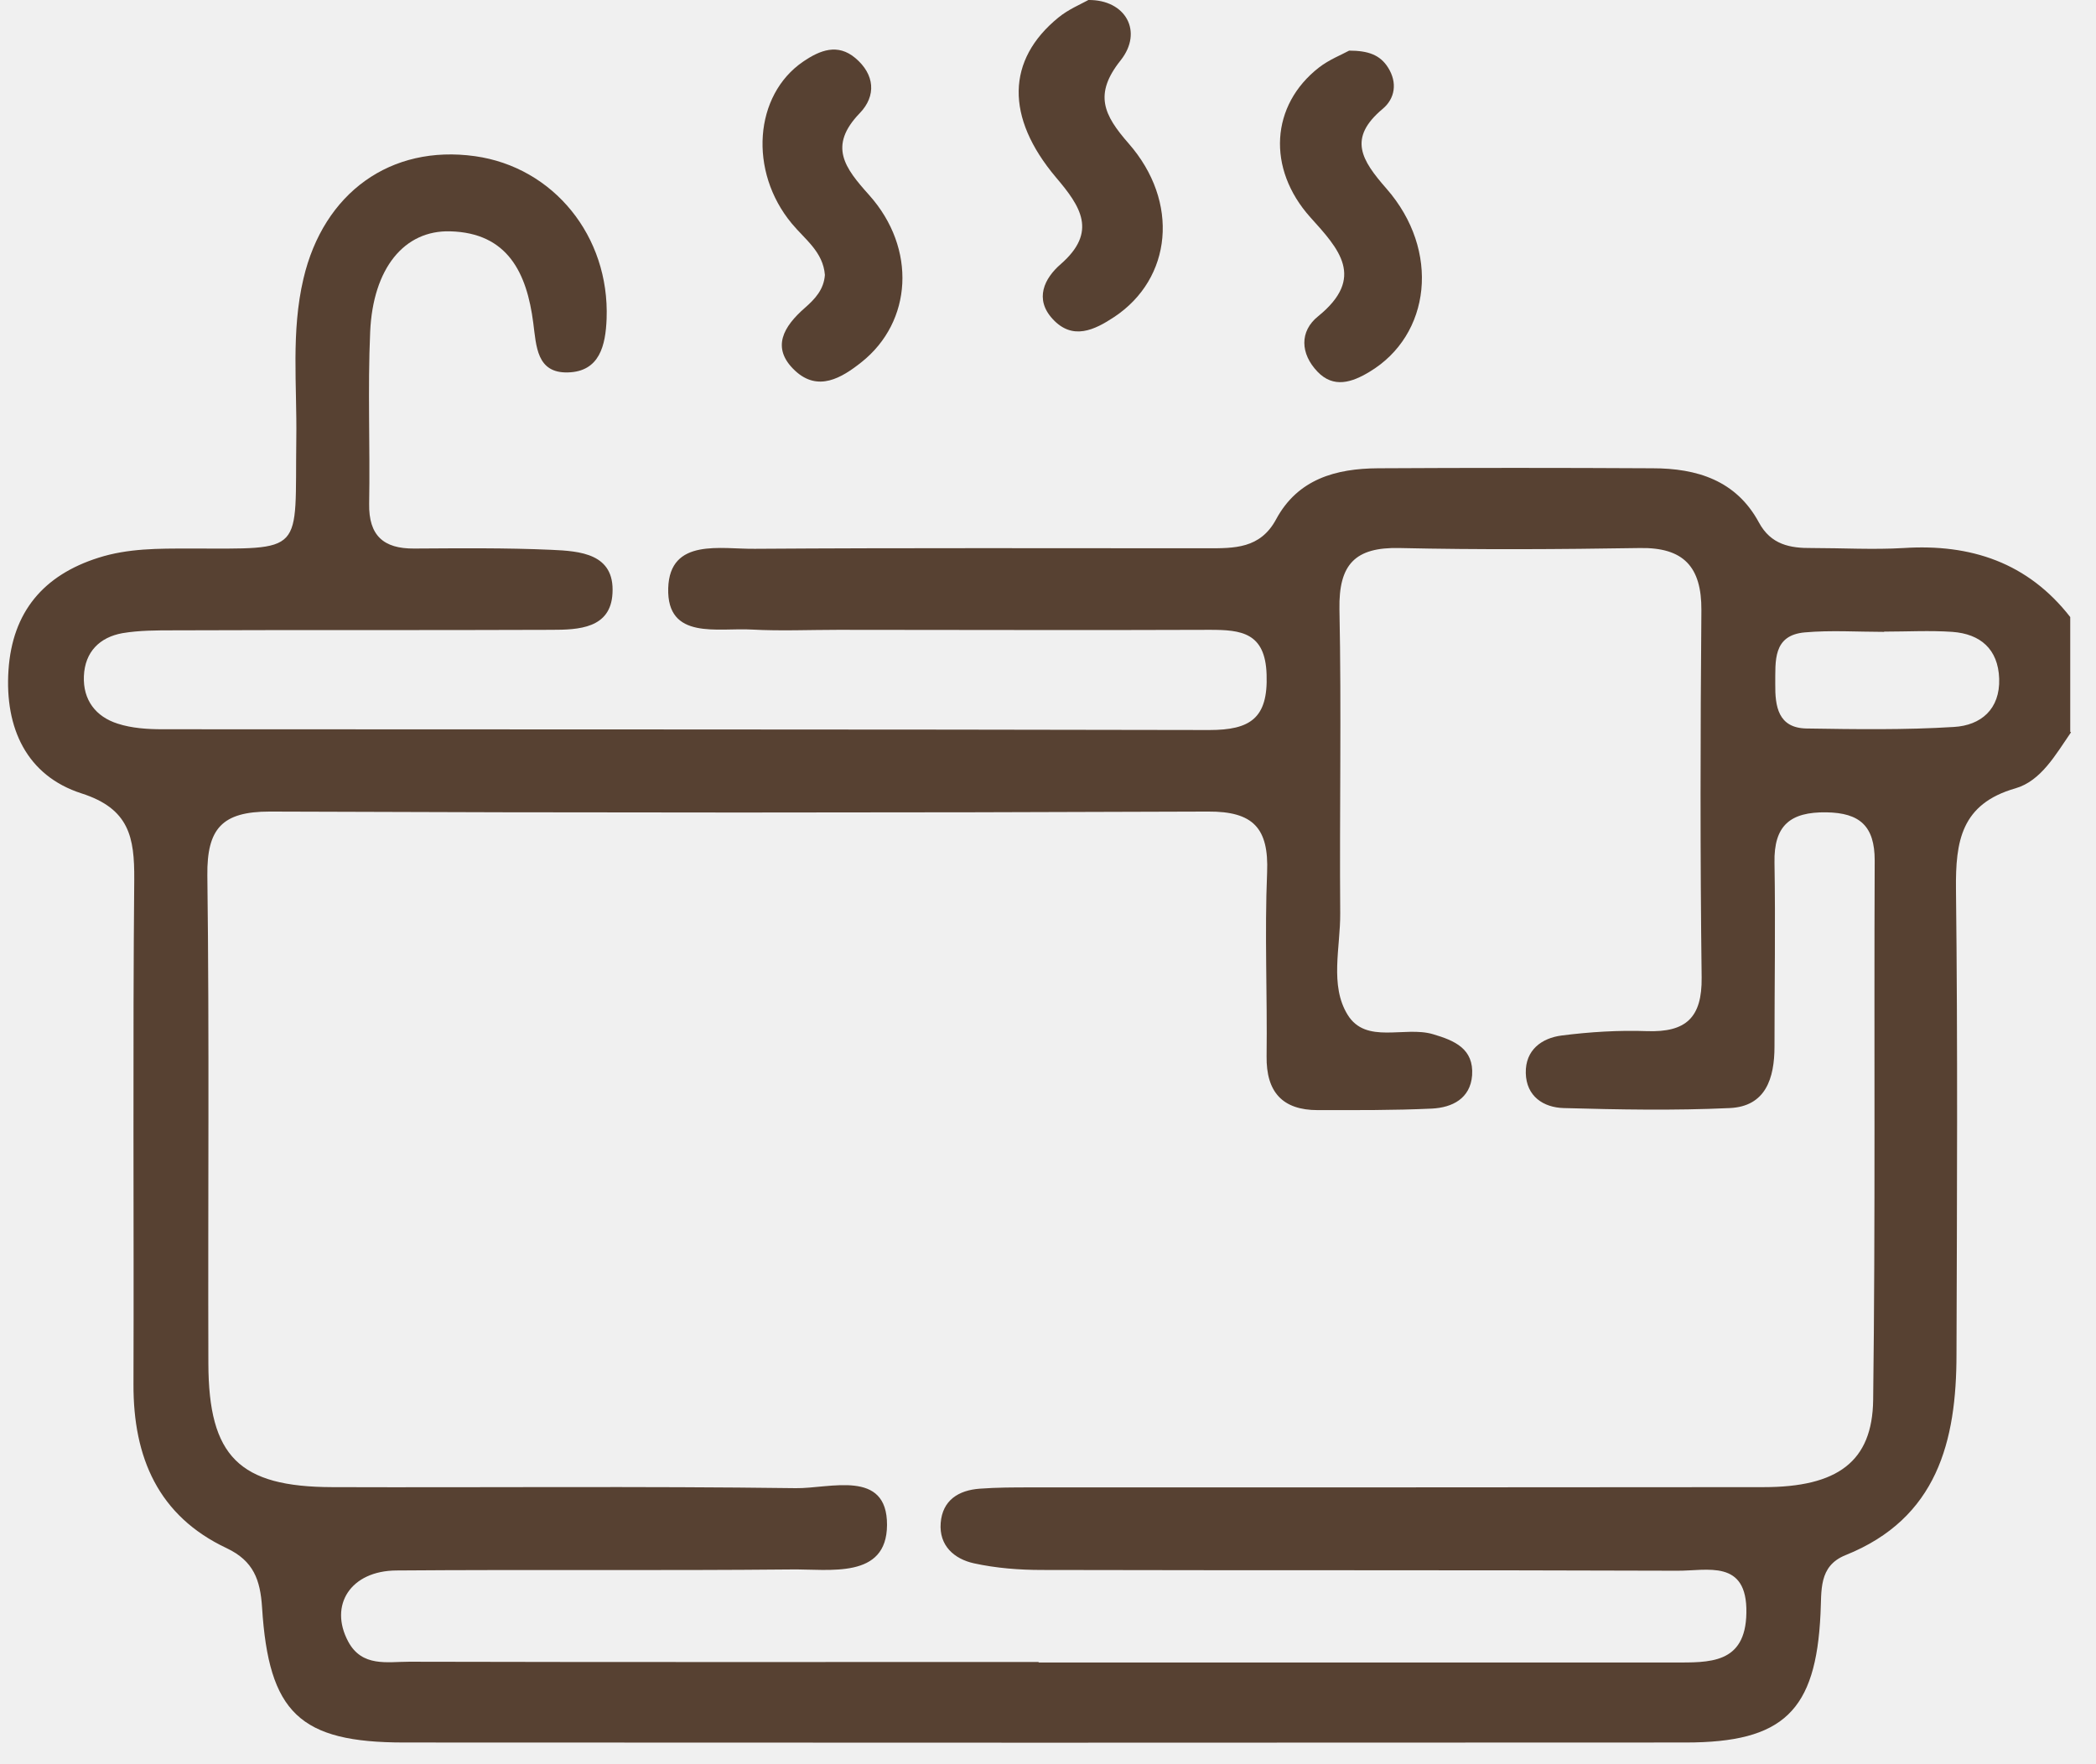
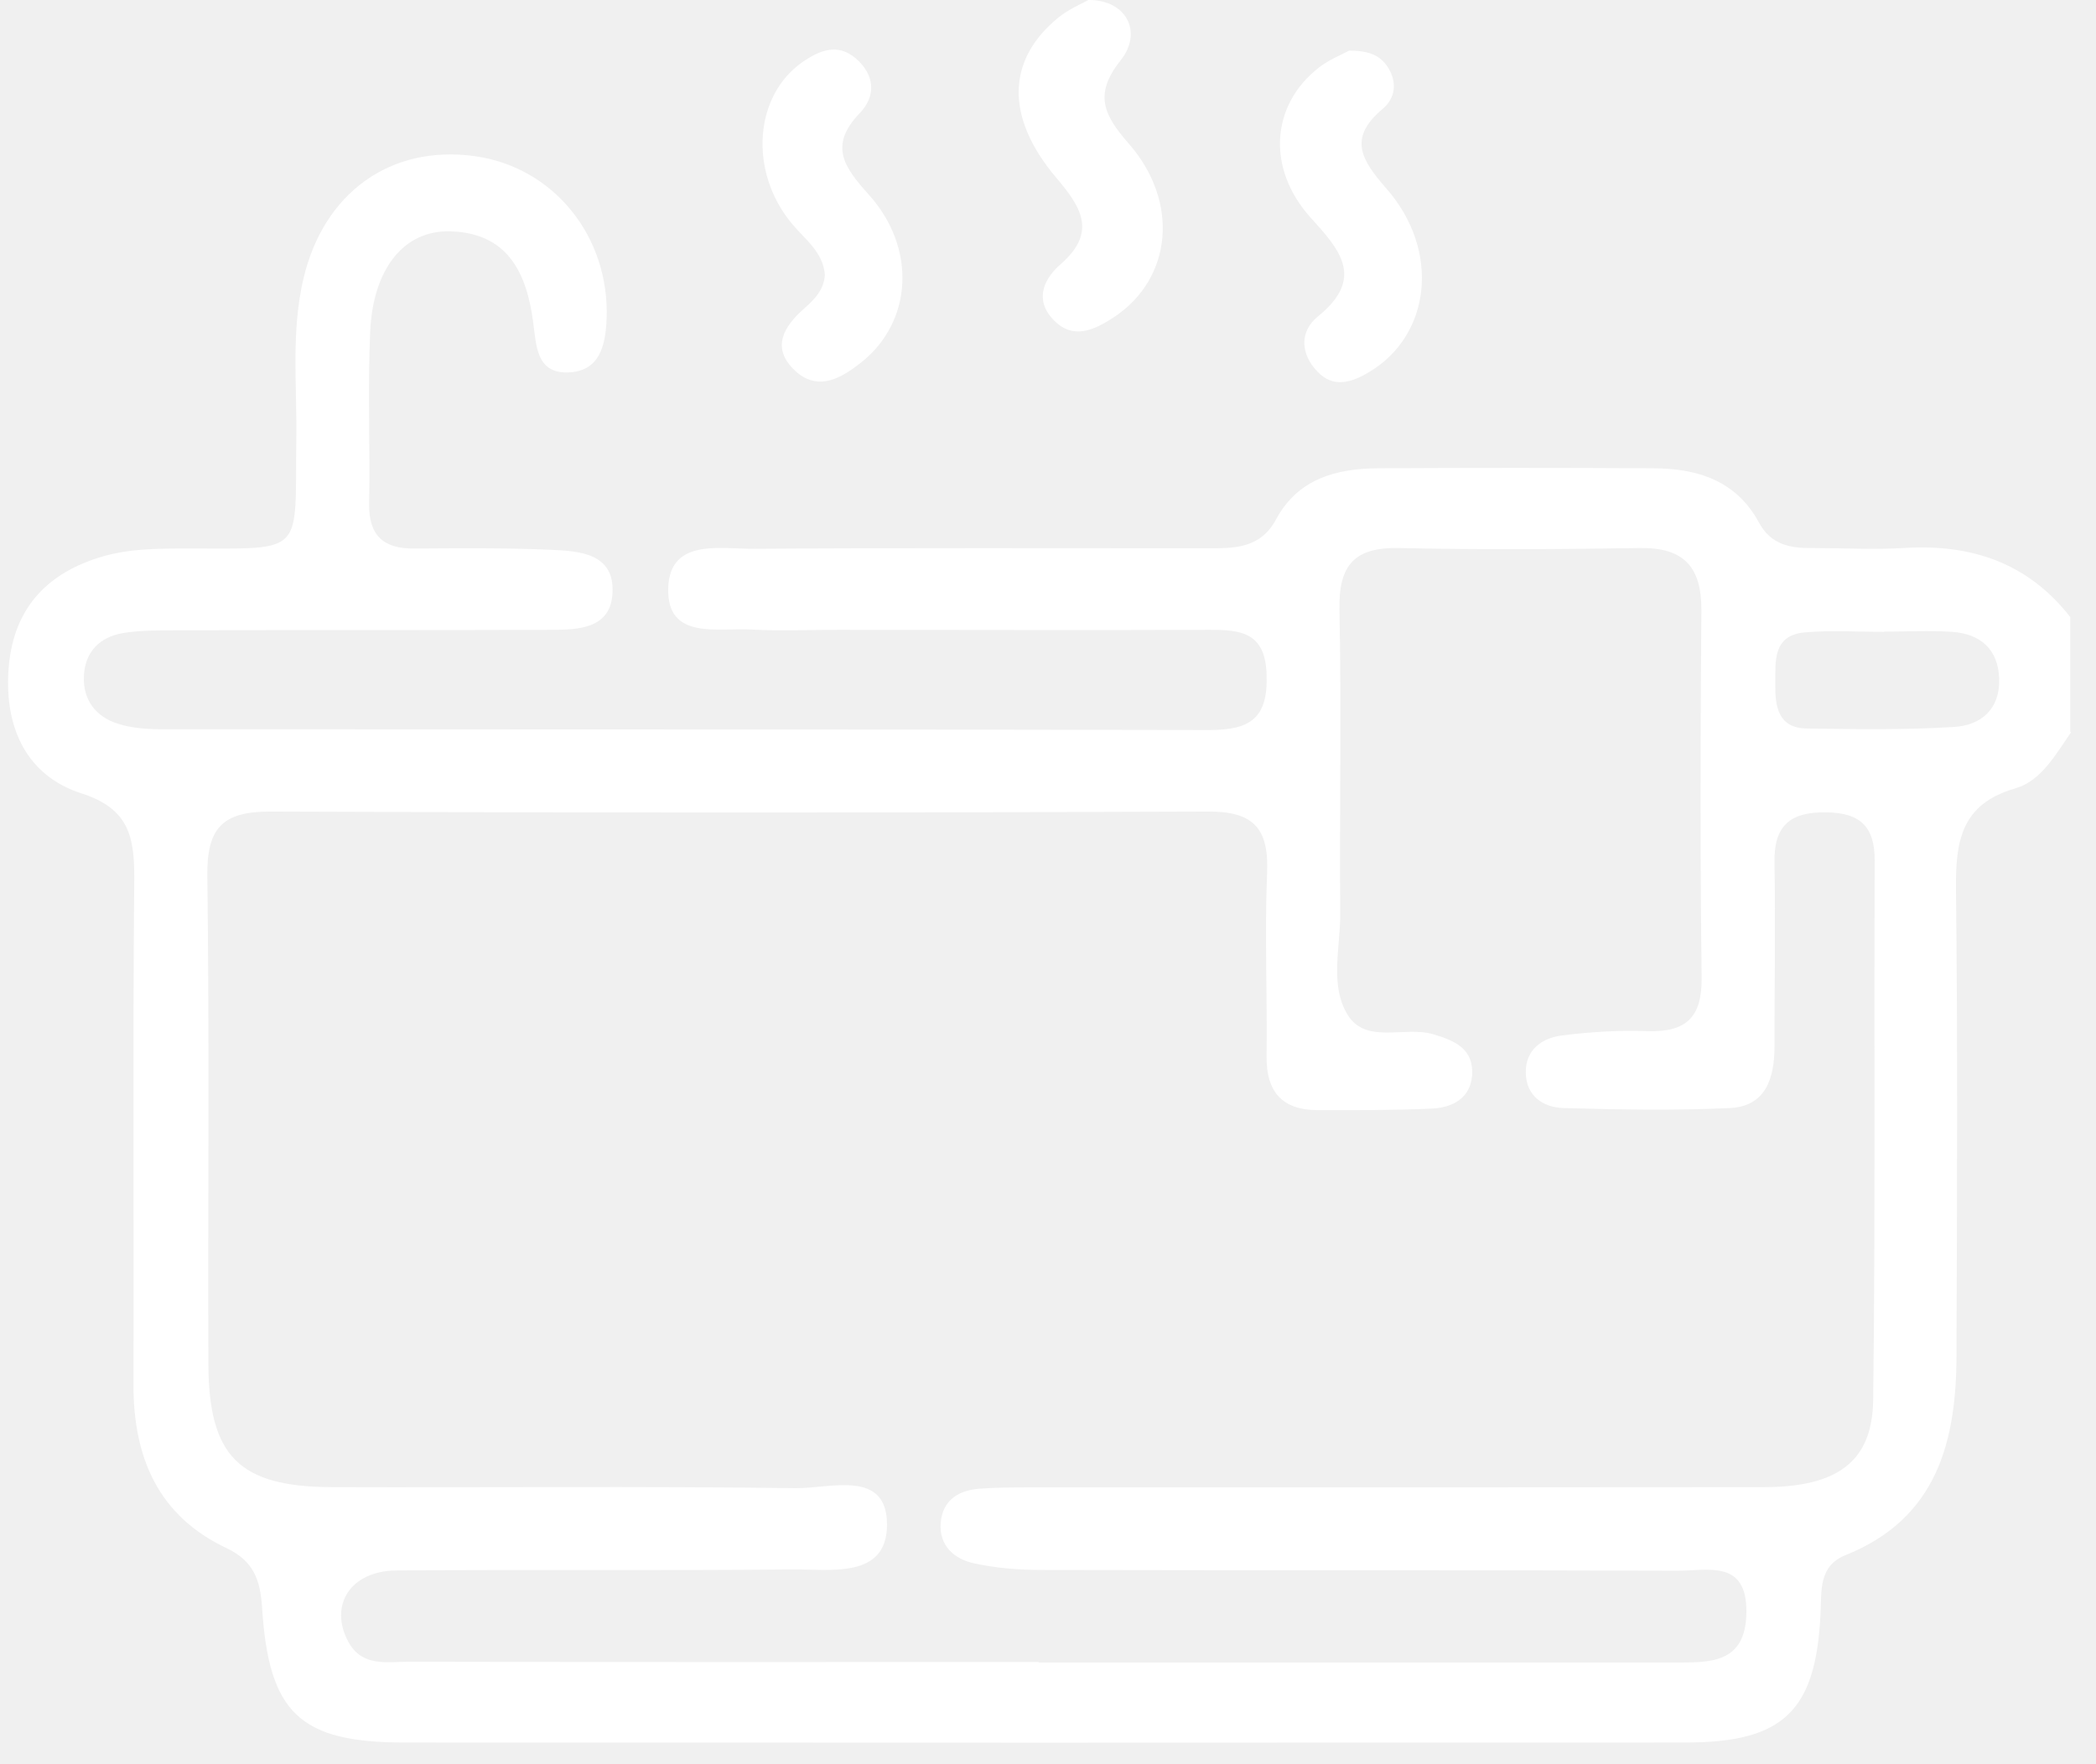
<svg xmlns="http://www.w3.org/2000/svg" width="82" height="69" viewBox="0 0 82 69" fill="none">
-   <path d="M81.022 28.65C80.422 29.52 79.852 30.55 78.852 30.84C76.722 31.45 76.502 32.91 76.522 34.79C76.592 40.85 76.562 46.91 76.542 52.98C76.542 56.38 75.792 59.4 72.202 60.84C71.132 61.27 71.272 62.24 71.222 63.14C71.042 66.94 69.772 68.17 65.942 68.17C49.232 68.18 32.522 68.18 15.812 68.17C11.722 68.17 10.512 67.01 10.252 62.88C10.182 61.81 9.922 61.07 8.872 60.57C6.192 59.31 5.212 57.02 5.222 54.16C5.242 47.57 5.192 40.99 5.252 34.4C5.262 32.76 5.062 31.64 3.192 31.04C1.042 30.35 0.182 28.48 0.332 26.22C0.482 23.94 1.702 22.5 3.852 21.82C5.012 21.45 6.202 21.46 7.402 21.46C11.992 21.46 11.532 21.72 11.592 17.16C11.622 15.07 11.382 12.98 11.872 10.9C12.662 7.54 15.282 5.65 18.582 6.11C21.652 6.54 23.852 9.24 23.732 12.47C23.692 13.51 23.462 14.54 22.212 14.57C20.992 14.6 20.982 13.54 20.862 12.63C20.612 10.69 19.872 9.11 17.612 9.05C15.812 9 14.592 10.5 14.482 12.98C14.382 15.22 14.482 17.47 14.442 19.71C14.422 20.95 15.002 21.47 16.202 21.46C17.992 21.45 19.782 21.43 21.572 21.51C22.682 21.56 24.052 21.65 23.962 23.21C23.892 24.59 22.632 24.64 21.572 24.64C16.652 24.66 11.722 24.64 6.802 24.66C6.132 24.66 5.452 24.66 4.792 24.77C3.902 24.93 3.322 25.5 3.282 26.45C3.242 27.39 3.752 28.04 4.602 28.31C5.152 28.49 5.772 28.53 6.362 28.53C20.012 28.54 33.662 28.53 47.312 28.56C48.912 28.56 49.612 28.1 49.552 26.39C49.502 24.74 48.552 24.64 47.332 24.64C42.482 24.66 37.632 24.64 32.782 24.64C31.662 24.64 30.542 24.69 29.422 24.63C28.092 24.55 26.082 25.06 26.142 23.01C26.202 21.03 28.212 21.49 29.542 21.47C35.432 21.43 41.332 21.45 47.222 21.45C48.282 21.45 49.302 21.47 49.922 20.32C50.772 18.74 52.262 18.33 53.912 18.32C57.492 18.3 61.072 18.3 64.652 18.32C66.382 18.32 67.922 18.79 68.812 20.44C69.282 21.31 70.032 21.45 70.892 21.44C72.082 21.44 73.282 21.51 74.472 21.44C77.102 21.27 79.332 22.01 80.992 24.14V28.63L81.022 28.65ZM40.632 65.04C48.912 65.04 57.192 65.04 65.482 65.04C66.862 65.04 68.292 65.11 68.322 63.1C68.362 60.98 66.782 61.46 65.612 61.45C57.332 61.42 49.052 61.44 40.762 61.42C39.872 61.42 38.972 61.35 38.102 61.16C37.332 60.99 36.732 60.47 36.802 59.58C36.872 58.69 37.502 58.3 38.332 58.24C39.002 58.19 39.672 58.19 40.342 58.19C49.892 58.19 59.442 58.19 68.992 58.18C71.892 58.18 73.252 57.18 73.282 54.77C73.372 47.73 73.312 40.7 73.342 33.66C73.342 32.32 72.762 31.8 71.452 31.78C70.042 31.76 69.392 32.29 69.422 33.75C69.462 36.14 69.422 38.54 69.422 40.94C69.422 42.18 69.082 43.29 67.662 43.35C65.502 43.45 63.342 43.41 61.182 43.35C60.382 43.33 59.712 42.89 59.692 41.98C59.672 41.08 60.312 40.61 61.102 40.51C62.202 40.37 63.332 40.3 64.442 40.34C65.952 40.39 66.592 39.82 66.572 38.24C66.512 33.45 66.522 28.66 66.562 23.87C66.572 22.17 65.862 21.41 64.152 21.44C61.022 21.49 57.882 21.51 54.752 21.44C53.002 21.4 52.372 22.09 52.402 23.83C52.482 27.8 52.402 31.77 52.432 35.73C52.442 37.07 52.012 38.55 52.722 39.7C53.442 40.87 54.952 40.13 56.062 40.46C56.912 40.71 57.662 41.03 57.592 42.07C57.522 42.98 56.812 43.33 56.022 43.37C54.532 43.44 53.042 43.43 51.552 43.43C50.172 43.43 49.532 42.72 49.552 41.32C49.582 38.92 49.472 36.53 49.572 34.13C49.642 32.39 49.022 31.74 47.262 31.75C35.022 31.8 22.792 31.8 10.552 31.75C8.682 31.75 8.092 32.42 8.112 34.25C8.192 40.61 8.132 46.98 8.152 53.34C8.162 56.98 9.352 58.17 13.002 58.18C19.042 58.2 25.092 58.14 31.132 58.22C32.462 58.24 34.712 57.46 34.702 59.66C34.692 61.79 32.452 61.38 30.962 61.4C25.812 61.45 20.662 61.4 15.512 61.44C13.712 61.45 12.862 62.8 13.622 64.22C14.162 65.23 15.152 65.01 16.012 65.01C24.222 65.03 32.432 65.02 40.632 65.02V65.04ZM73.712 24.71C73.712 24.71 73.712 24.71 73.712 24.72C72.672 24.72 71.632 24.65 70.612 24.74C69.342 24.85 69.462 25.88 69.452 26.76C69.442 27.63 69.562 28.48 70.672 28.5C72.592 28.53 74.522 28.56 76.442 28.44C77.492 28.38 78.252 27.75 78.212 26.55C78.172 25.39 77.472 24.8 76.382 24.72C75.502 24.66 74.612 24.71 73.722 24.71H73.712Z" fill="#574132" />
-   <path d="M42.572 0C44.042 -0.02 44.732 1.24 43.842 2.36C42.782 3.69 43.182 4.5 44.152 5.61C46.162 7.9 45.852 10.9 43.592 12.4C42.822 12.91 41.962 13.33 41.182 12.48C40.462 11.7 40.852 10.89 41.502 10.33C42.942 9.07 42.282 8.08 41.312 6.94C39.322 4.58 39.382 2.34 41.402 0.69C41.792 0.37 42.272 0.17 42.562 0.01L42.572 0Z" fill="#574132" />
-   <path d="M52.772 1.98C53.532 1.98 53.992 2.15 54.302 2.64C54.682 3.24 54.572 3.86 54.092 4.26C52.722 5.41 53.262 6.26 54.242 7.38C56.362 9.8 55.982 13.11 53.572 14.55C52.892 14.96 52.172 15.2 51.542 14.54C50.872 13.84 50.832 12.96 51.572 12.37C53.432 10.86 52.382 9.74 51.262 8.5C49.552 6.59 49.712 4.11 51.602 2.64C52.002 2.33 52.492 2.14 52.782 1.98H52.772Z" fill="#574132" />
-   <path d="M32.272 10.76C32.202 9.85 31.492 9.37 30.972 8.74C29.282 6.7 29.502 3.72 31.422 2.41C32.082 1.96 32.772 1.69 33.462 2.27C34.222 2.91 34.292 3.75 33.632 4.43C32.392 5.72 33.052 6.57 34.002 7.63C35.872 9.72 35.692 12.59 33.702 14.17C32.922 14.79 32.002 15.34 31.102 14.5C30.142 13.6 30.672 12.76 31.482 12.05C31.882 11.7 32.232 11.33 32.272 10.75V10.76Z" fill="#574132" />
+   <path d="M81.022 28.65C80.422 29.52 79.852 30.55 78.852 30.84C76.722 31.45 76.502 32.91 76.522 34.79C76.592 40.85 76.562 46.91 76.542 52.98C76.542 56.38 75.792 59.4 72.202 60.84C71.132 61.27 71.272 62.24 71.222 63.14C71.042 66.94 69.772 68.17 65.942 68.17C49.232 68.18 32.522 68.18 15.812 68.17C11.722 68.17 10.512 67.01 10.252 62.88C10.182 61.81 9.922 61.07 8.872 60.57C6.192 59.31 5.212 57.02 5.222 54.16C5.242 47.57 5.192 40.99 5.252 34.4C5.262 32.76 5.062 31.64 3.192 31.04C1.042 30.35 0.182 28.48 0.332 26.22C0.482 23.94 1.702 22.5 3.852 21.82C5.012 21.45 6.202 21.46 7.402 21.46C11.992 21.46 11.532 21.72 11.592 17.16C11.622 15.07 11.382 12.98 11.872 10.9C12.662 7.54 15.282 5.65 18.582 6.11C21.652 6.54 23.852 9.24 23.732 12.47C23.692 13.51 23.462 14.54 22.212 14.57C20.992 14.6 20.982 13.54 20.862 12.63C20.612 10.69 19.872 9.11 17.612 9.05C15.812 9 14.592 10.5 14.482 12.98C14.382 15.22 14.482 17.47 14.442 19.71C14.422 20.95 15.002 21.47 16.202 21.46C17.992 21.45 19.782 21.43 21.572 21.51C22.682 21.56 24.052 21.65 23.962 23.21C23.892 24.59 22.632 24.64 21.572 24.64C16.652 24.66 11.722 24.64 6.802 24.66C6.132 24.66 5.452 24.66 4.792 24.77C3.902 24.93 3.322 25.5 3.282 26.45C3.242 27.39 3.752 28.04 4.602 28.31C5.152 28.49 5.772 28.53 6.362 28.53C20.012 28.54 33.662 28.53 47.312 28.56C48.912 28.56 49.612 28.1 49.552 26.39C49.502 24.74 48.552 24.64 47.332 24.64C42.482 24.66 37.632 24.64 32.782 24.64C31.662 24.64 30.542 24.69 29.422 24.63C28.092 24.55 26.082 25.06 26.142 23.01C26.202 21.03 28.212 21.49 29.542 21.47C35.432 21.43 41.332 21.45 47.222 21.45C48.282 21.45 49.302 21.47 49.922 20.32C50.772 18.74 52.262 18.33 53.912 18.32C57.492 18.3 61.072 18.3 64.652 18.32C66.382 18.32 67.922 18.79 68.812 20.44C69.282 21.31 70.032 21.45 70.892 21.44C72.082 21.44 73.282 21.51 74.472 21.44C77.102 21.27 79.332 22.01 80.992 24.14V28.63L81.022 28.65ZM40.632 65.04C48.912 65.04 57.192 65.04 65.482 65.04C66.862 65.04 68.292 65.11 68.322 63.1C68.362 60.98 66.782 61.46 65.612 61.45C57.332 61.42 49.052 61.44 40.762 61.42C39.872 61.42 38.972 61.35 38.102 61.16C37.332 60.99 36.732 60.47 36.802 59.58C36.872 58.69 37.502 58.3 38.332 58.24C39.002 58.19 39.672 58.19 40.342 58.19C49.892 58.19 59.442 58.19 68.992 58.18C71.892 58.18 73.252 57.18 73.282 54.77C73.372 47.73 73.312 40.7 73.342 33.66C73.342 32.32 72.762 31.8 71.452 31.78C70.042 31.76 69.392 32.29 69.422 33.75C69.462 36.14 69.422 38.54 69.422 40.94C69.422 42.18 69.082 43.29 67.662 43.35C65.502 43.45 63.342 43.41 61.182 43.35C60.382 43.33 59.712 42.89 59.692 41.98C59.672 41.08 60.312 40.61 61.102 40.51C62.202 40.37 63.332 40.3 64.442 40.34C65.952 40.39 66.592 39.82 66.572 38.24C66.512 33.45 66.522 28.66 66.562 23.87C66.572 22.17 65.862 21.41 64.152 21.44C61.022 21.49 57.882 21.51 54.752 21.44C53.002 21.4 52.372 22.09 52.402 23.83C52.482 27.8 52.402 31.77 52.432 35.73C52.442 37.07 52.012 38.55 52.722 39.7C53.442 40.87 54.952 40.13 56.062 40.46C56.912 40.71 57.662 41.03 57.592 42.07C57.522 42.98 56.812 43.33 56.022 43.37C54.532 43.44 53.042 43.43 51.552 43.43C50.172 43.43 49.532 42.72 49.552 41.32C49.582 38.92 49.472 36.53 49.572 34.13C49.642 32.39 49.022 31.74 47.262 31.75C35.022 31.8 22.792 31.8 10.552 31.75C8.682 31.75 8.092 32.42 8.112 34.25C8.192 40.61 8.132 46.98 8.152 53.34C8.162 56.98 9.352 58.17 13.002 58.18C19.042 58.2 25.092 58.14 31.132 58.22C32.462 58.24 34.712 57.46 34.702 59.66C34.692 61.79 32.452 61.38 30.962 61.4C25.812 61.45 20.662 61.4 15.512 61.44C13.712 61.45 12.862 62.8 13.622 64.22C14.162 65.23 15.152 65.01 16.012 65.01C24.222 65.03 32.432 65.02 40.632 65.02V65.04ZM73.712 24.71C73.712 24.71 73.712 24.71 73.712 24.72C72.672 24.72 71.632 24.65 70.612 24.74C69.342 24.85 69.462 25.88 69.452 26.76C69.442 27.63 69.562 28.48 70.672 28.5C72.592 28.53 74.522 28.56 76.442 28.44C77.492 28.38 78.252 27.75 78.212 26.55C78.172 25.39 77.472 24.8 76.382 24.72C75.502 24.66 74.612 24.71 73.722 24.71H73.712Z" fill="#ffffff" />
+   <path d="M42.572 0C44.042 -0.02 44.732 1.24 43.842 2.36C42.782 3.69 43.182 4.5 44.152 5.61C46.162 7.9 45.852 10.9 43.592 12.4C42.822 12.91 41.962 13.33 41.182 12.48C40.462 11.7 40.852 10.89 41.502 10.33C42.942 9.07 42.282 8.08 41.312 6.94C39.322 4.58 39.382 2.34 41.402 0.69C41.792 0.37 42.272 0.17 42.562 0.01L42.572 0Z" fill="#ffffff" />
+   <path d="M52.772 1.98C53.532 1.98 53.992 2.15 54.302 2.64C54.682 3.24 54.572 3.86 54.092 4.26C52.722 5.41 53.262 6.26 54.242 7.38C56.362 9.8 55.982 13.11 53.572 14.55C52.892 14.96 52.172 15.2 51.542 14.54C50.872 13.84 50.832 12.96 51.572 12.37C53.432 10.86 52.382 9.74 51.262 8.5C49.552 6.59 49.712 4.11 51.602 2.64C52.002 2.33 52.492 2.14 52.782 1.98H52.772Z" fill="#ffffff" />
+   <path d="M32.272 10.76C32.202 9.85 31.492 9.37 30.972 8.74C29.282 6.7 29.502 3.72 31.422 2.41C32.082 1.96 32.772 1.69 33.462 2.27C34.222 2.91 34.292 3.75 33.632 4.43C32.392 5.72 33.052 6.57 34.002 7.63C35.872 9.72 35.692 12.59 33.702 14.17C32.922 14.79 32.002 15.34 31.102 14.5C30.142 13.6 30.672 12.76 31.482 12.05C31.882 11.7 32.232 11.33 32.272 10.75V10.76Z" fill="#ffffff" />
</svg>
